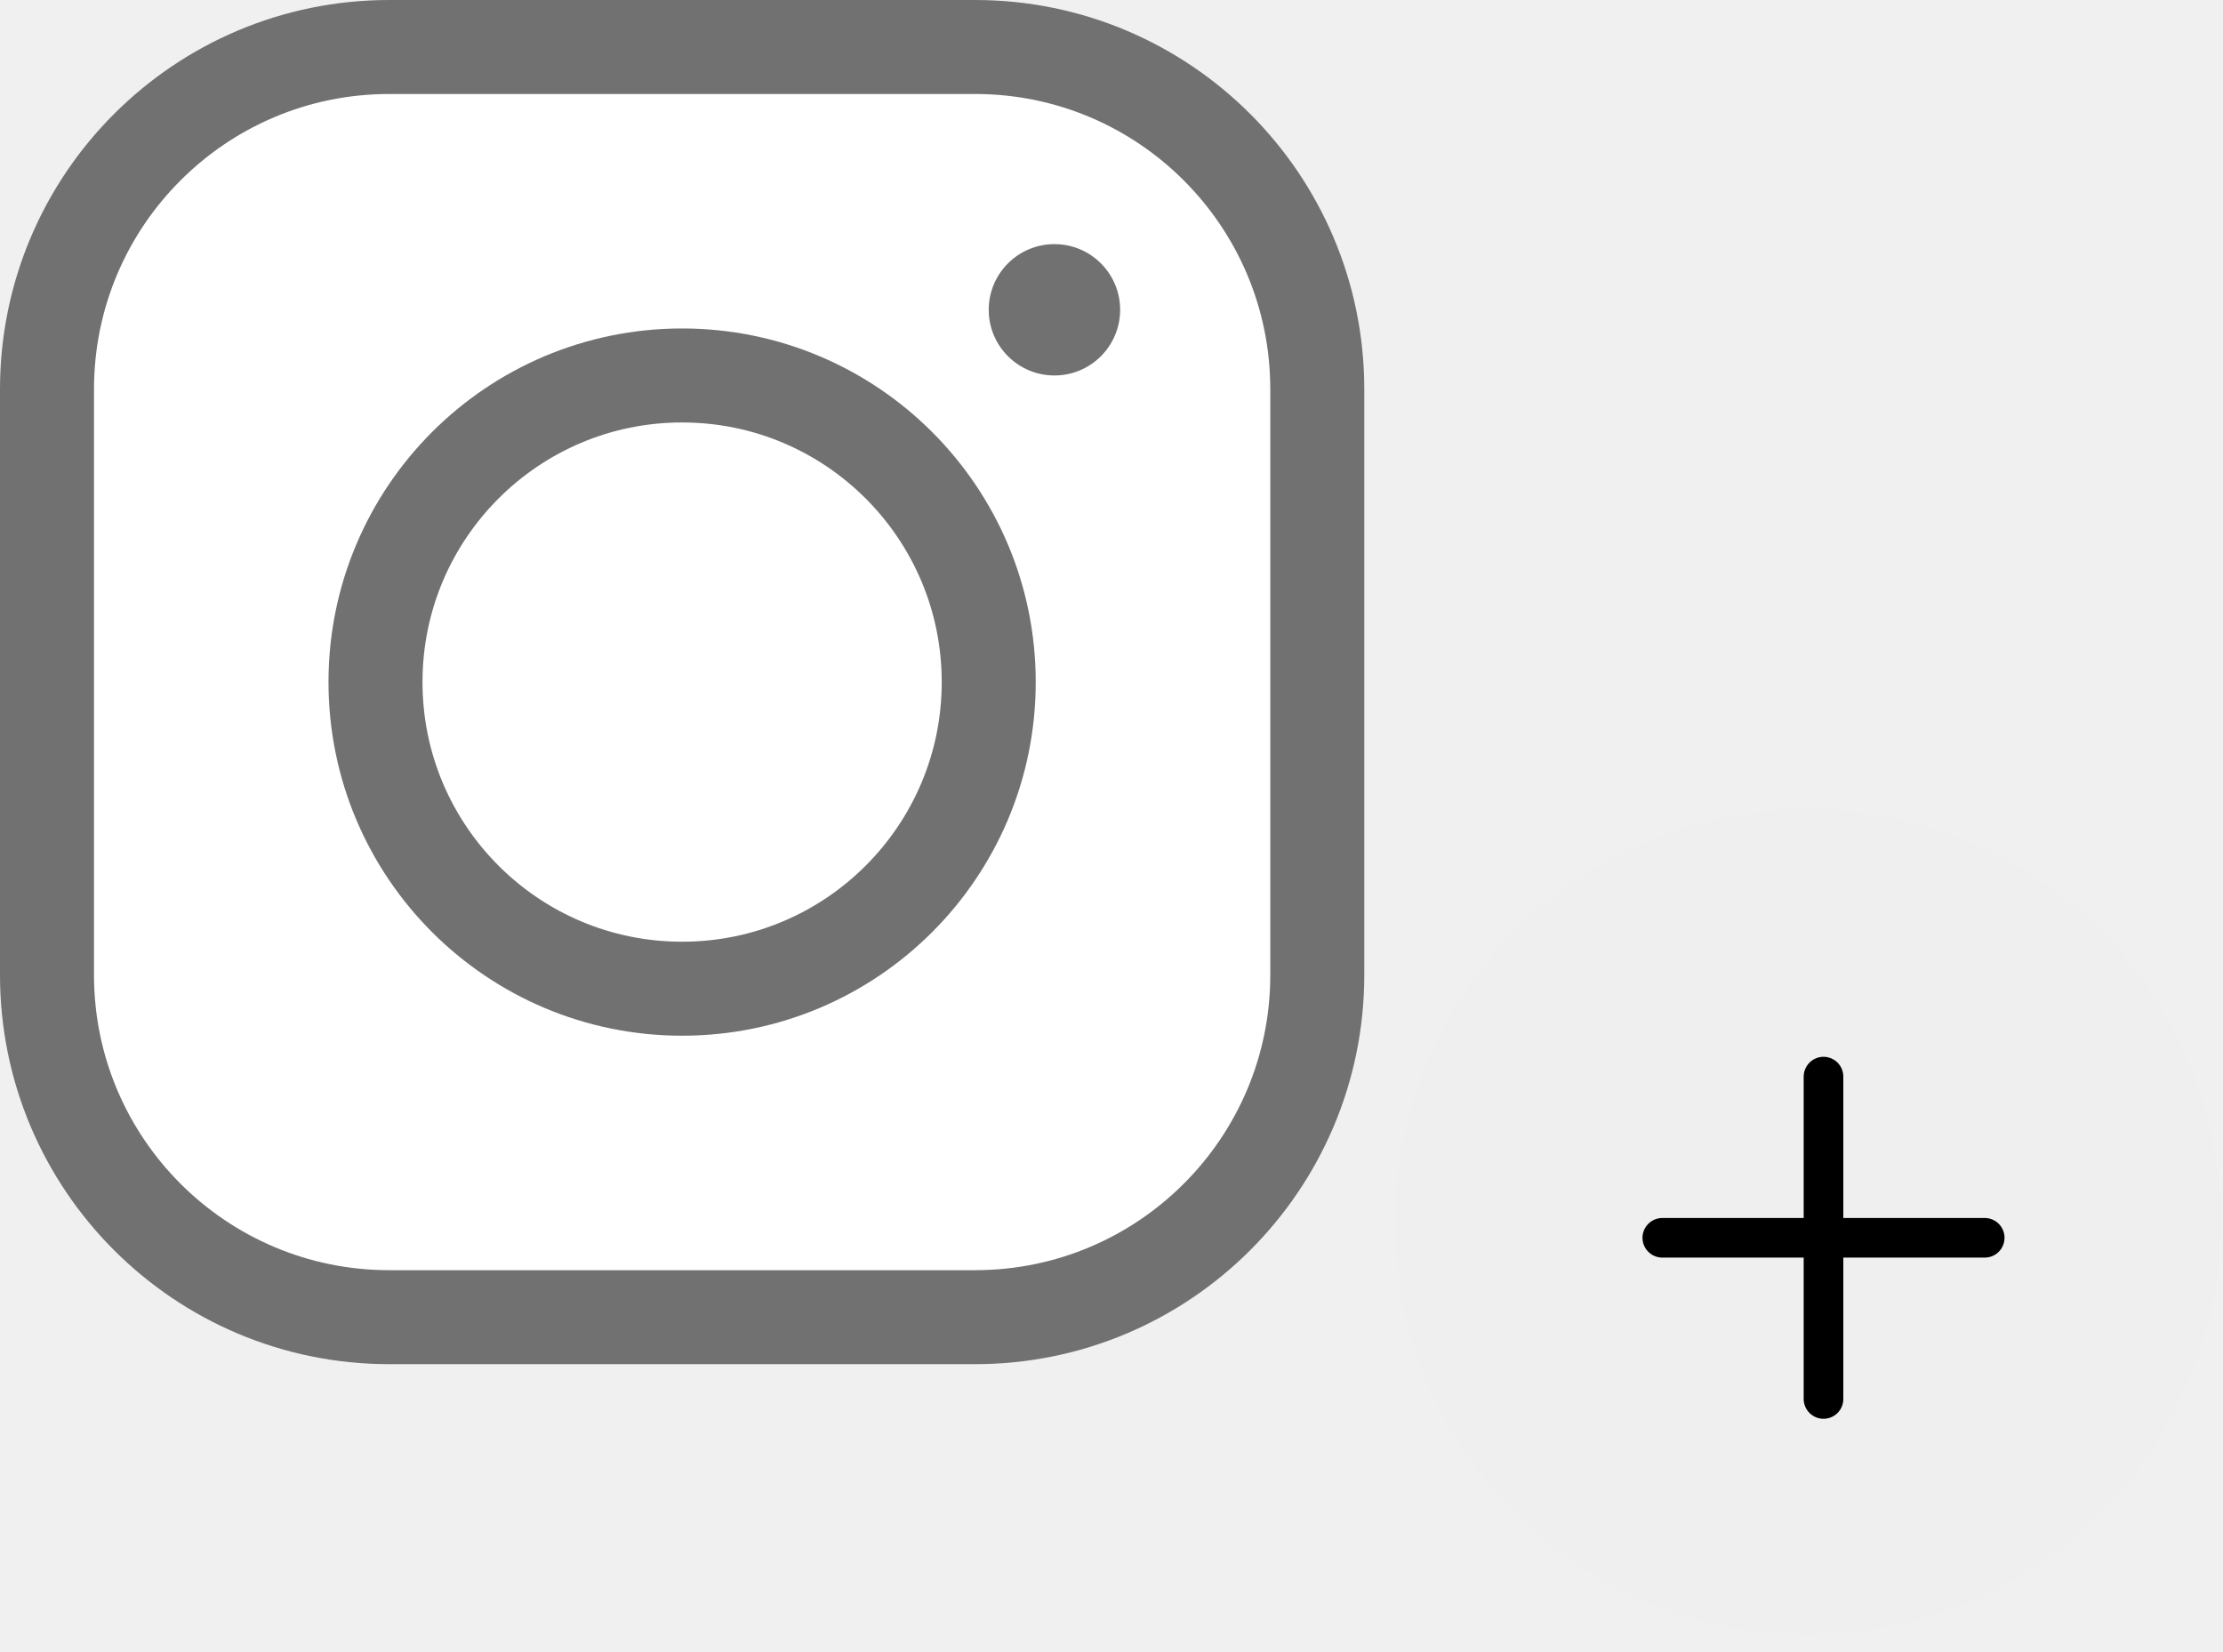
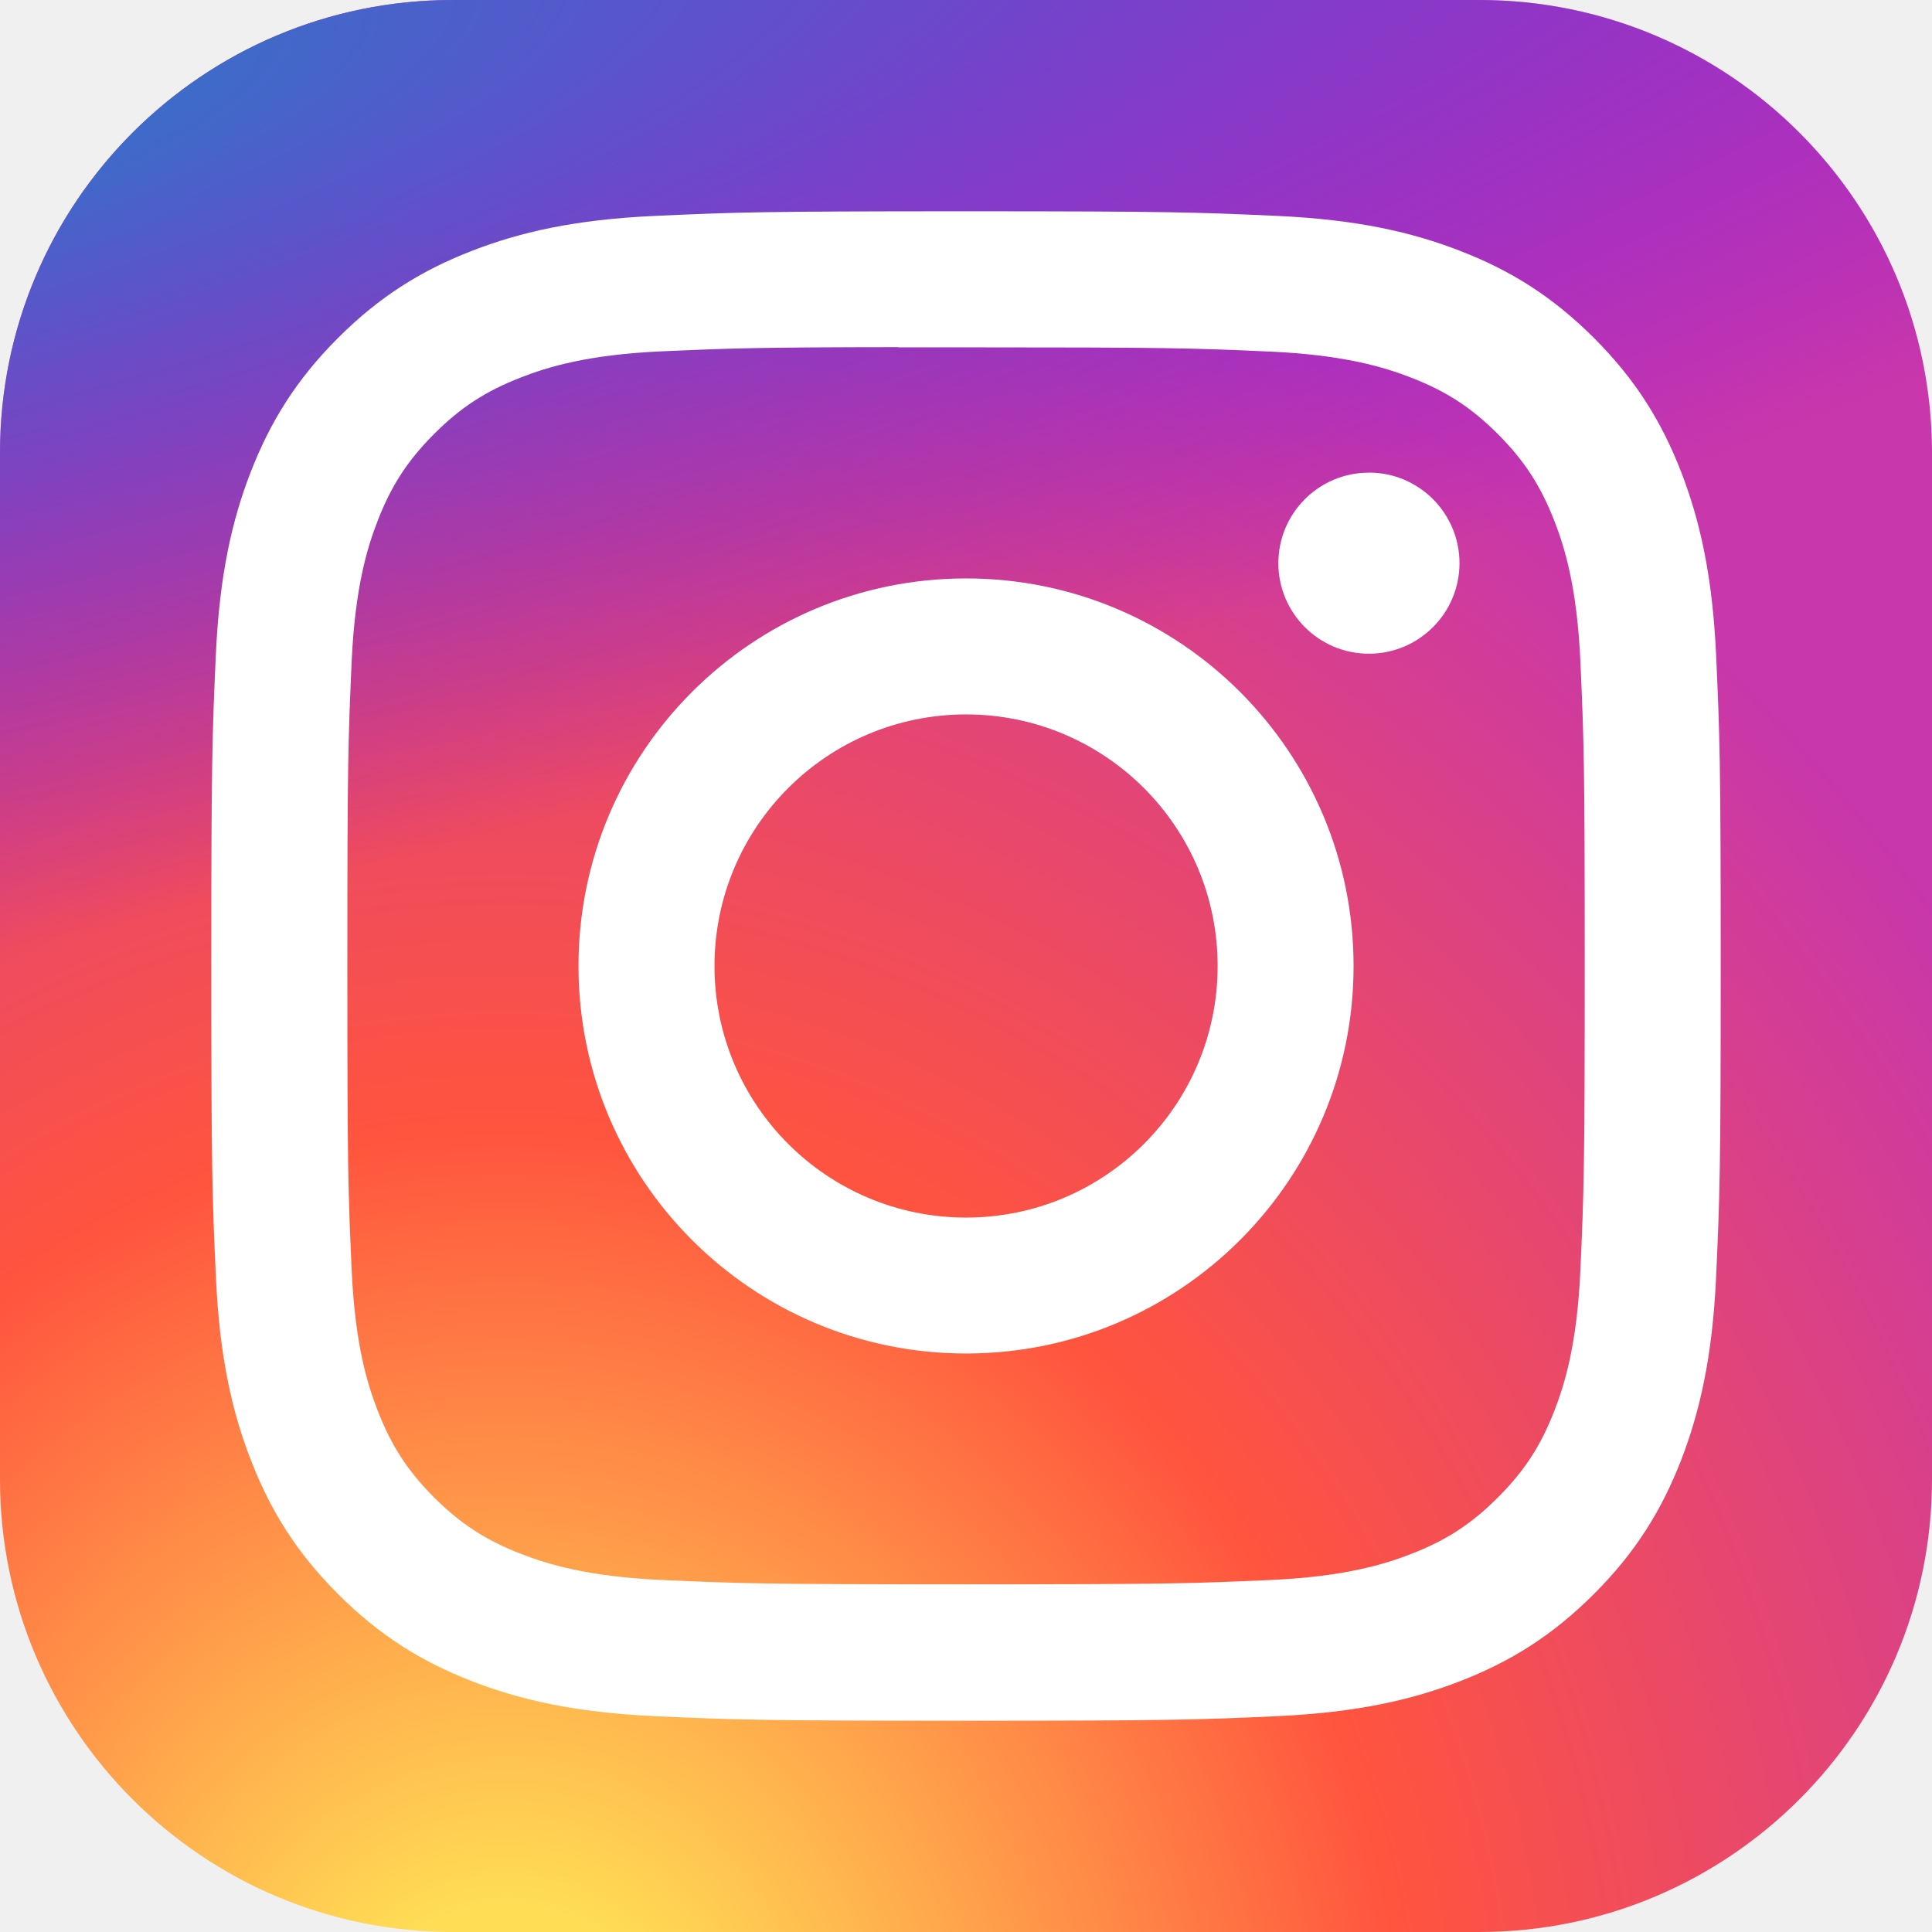
- <svg xmlns="http://www.w3.org/2000/svg" width="35" height="26" viewBox="0 0 35 26" fill="none">
-   <path d="M15.352 0.74H6.128C3.152 0.74 0.74 3.153 0.74 6.129V15.351C0.74 18.327 3.153 20.74 6.129 20.74H15.351C18.327 20.74 20.74 18.327 20.74 15.351V6.129C20.74 3.153 18.328 0.74 15.352 0.74Z" fill="white" />
-   <path d="M15.352 0.74H6.128C3.152 0.74 0.74 3.153 0.74 6.129V15.351C0.74 18.327 3.153 20.74 6.129 20.74H15.351C18.327 20.74 20.74 18.327 20.74 15.351V6.129C20.74 3.153 18.328 0.74 15.352 0.74Z" stroke="#717171" stroke-width="1.48" stroke-miterlimit="10" />
-   <path d="M10.739 15.568C13.406 15.568 15.567 13.406 15.567 10.74C15.567 8.074 13.406 5.912 10.739 5.912C8.073 5.912 5.912 8.074 5.912 10.74C5.912 13.406 8.073 15.568 10.739 15.568Z" stroke="#717171" stroke-width="1.48" stroke-miterlimit="10" />
-   <path d="M16.602 5.912C17.173 5.912 17.636 5.449 17.636 4.878C17.636 4.307 17.173 3.844 16.602 3.844C16.03 3.844 15.567 4.307 15.567 4.878C15.567 5.449 16.03 5.912 16.602 5.912Z" fill="#717171" />
-   <circle cx="28.46" cy="19.24" r="6.5" fill="#EFEFEF" />
-   <path d="M28.71 16.69C28.779 16.69 28.846 16.718 28.895 16.766C28.944 16.815 28.972 16.883 28.972 16.952V19.228H31.248C31.318 19.228 31.385 19.256 31.434 19.305C31.483 19.355 31.51 19.421 31.51 19.49C31.51 19.559 31.483 19.626 31.434 19.675C31.385 19.724 31.318 19.752 31.248 19.752H28.972V22.028C28.972 22.098 28.944 22.165 28.895 22.214C28.846 22.262 28.779 22.29 28.71 22.29C28.641 22.29 28.575 22.262 28.526 22.214C28.477 22.165 28.448 22.098 28.448 22.028V19.752H26.172C26.103 19.752 26.036 19.724 25.987 19.675C25.938 19.626 25.91 19.559 25.91 19.49C25.91 19.421 25.938 19.355 25.987 19.305C26.036 19.256 26.103 19.228 26.172 19.228H28.448V16.952C28.448 16.883 28.477 16.815 28.526 16.766C28.575 16.718 28.641 16.69 28.71 16.69Z" fill="black" stroke="black" stroke-width="0.1" />
+ <svg xmlns="http://www.w3.org/2000/svg" width="28" height="28" viewBox="0 0 28 28" fill="none">
+   <path d="M21.438 0H6.562C2.938 0 0 2.938 0 6.562V21.438C0 25.062 2.938 28 6.562 28H21.438C25.062 28 28 25.062 28 21.438V6.562C28 2.938 25.062 0 21.438 0Z" fill="url(#paint0_radial_2562_2282)" />
+   <path d="M21.438 0H6.562C2.938 0 0 2.938 0 6.562V21.438C0 25.062 2.938 28 6.562 28H21.438C25.062 28 28 25.062 28 21.438V6.562C28 2.938 25.062 0 21.438 0Z" fill="url(#paint1_radial_2562_2282)" />
+   <path d="M14.001 3.062C11.031 3.062 10.658 3.076 9.491 3.129C8.327 3.182 7.532 3.366 6.836 3.637C6.117 3.916 5.507 4.29 4.899 4.898C4.29 5.506 3.917 6.116 3.636 6.835C3.365 7.531 3.181 8.326 3.128 9.49C3.076 10.657 3.062 11.03 3.062 14C3.062 16.971 3.076 17.342 3.129 18.509C3.182 19.673 3.366 20.468 3.637 21.163C3.916 21.883 4.29 22.493 4.898 23.101C5.506 23.709 6.116 24.084 6.835 24.363C7.531 24.634 8.326 24.818 9.49 24.872C10.657 24.925 11.029 24.938 14 24.938C16.97 24.938 17.342 24.925 18.509 24.872C19.673 24.818 20.469 24.634 21.165 24.363C21.884 24.084 22.493 23.709 23.101 23.101C23.709 22.493 24.083 21.883 24.363 21.164C24.632 20.468 24.817 19.673 24.871 18.509C24.924 17.343 24.938 16.971 24.938 14C24.938 11.03 24.924 10.657 24.871 9.49C24.817 8.326 24.632 7.531 24.363 6.836C24.083 6.116 23.709 5.506 23.101 4.898C22.492 4.29 21.884 3.916 21.164 3.637C20.467 3.366 19.672 3.182 18.507 3.129C17.34 3.076 16.969 3.062 13.998 3.062H14.001ZM13.02 5.034C13.311 5.033 13.636 5.034 14.001 5.034C16.921 5.034 17.267 5.044 18.421 5.096C19.487 5.145 20.066 5.323 20.451 5.473C20.962 5.671 21.326 5.908 21.708 6.291C22.091 6.674 22.328 7.039 22.527 7.549C22.677 7.934 22.855 8.513 22.904 9.579C22.956 10.732 22.967 11.079 22.967 13.998C22.967 16.917 22.956 17.263 22.904 18.416C22.855 19.482 22.677 20.061 22.527 20.446C22.329 20.957 22.091 21.32 21.708 21.703C21.326 22.085 20.962 22.323 20.451 22.521C20.066 22.671 19.487 22.849 18.421 22.898C17.268 22.95 16.921 22.961 14.001 22.961C11.081 22.961 10.734 22.95 9.581 22.898C8.515 22.848 7.936 22.67 7.55 22.52C7.04 22.322 6.675 22.085 6.292 21.703C5.91 21.32 5.673 20.956 5.474 20.445C5.324 20.06 5.146 19.481 5.097 18.415C5.045 17.262 5.034 16.916 5.034 13.995C5.034 11.074 5.045 10.73 5.097 9.577C5.146 8.51 5.324 7.931 5.474 7.546C5.672 7.035 5.91 6.671 6.293 6.288C6.675 5.905 7.04 5.668 7.55 5.47C7.936 5.319 8.515 5.141 9.581 5.092C10.59 5.047 10.981 5.033 13.02 5.031V5.034ZM19.839 6.85C19.115 6.85 18.527 7.437 18.527 8.162C18.527 8.886 19.115 9.474 19.839 9.474C20.564 9.474 21.152 8.886 21.152 8.162C21.152 7.437 20.564 6.849 19.839 6.849V6.85ZM14.001 8.383C10.899 8.383 8.384 10.898 8.384 14C8.384 17.102 10.899 19.616 14.001 19.616C17.103 19.616 19.617 17.102 19.617 14C19.617 10.898 17.103 8.383 14.001 8.383H14.001ZM14.001 10.354C16.015 10.354 17.647 11.986 17.647 14C17.647 16.014 16.015 17.646 14.001 17.646C11.988 17.646 10.355 16.014 10.355 14C10.355 11.986 11.987 10.354 14.001 10.354Z" fill="white" />
+   <defs>
+     <radialGradient id="paint0_radial_2562_2282" cx="0" cy="0" r="1" gradientUnits="userSpaceOnUse" gradientTransform="translate(7.4375 30.1565) rotate(-90) scale(27.7501 25.8098)">
+       <stop stop-color="#FFDD55" />
+       <stop offset="0.1" stop-color="#FFDD55" />
+       <stop offset="0.5" stop-color="#FF543E" />
+       <stop offset="1" stop-color="#C837AB" />
+     </radialGradient>
+     <radialGradient id="paint1_radial_2562_2282" cx="0" cy="0" r="1" gradientUnits="userSpaceOnUse" gradientTransform="translate(-4.69009 2.01705) rotate(78.68) scale(12.4044 51.1315)">
+       <stop stop-color="#3771C8" />
+       <stop offset="0.128" stop-color="#3771C8" />
+       <stop offset="1" stop-color="#6600FF" stop-opacity="0" />
+     </radialGradient>
+   </defs>
</svg>
